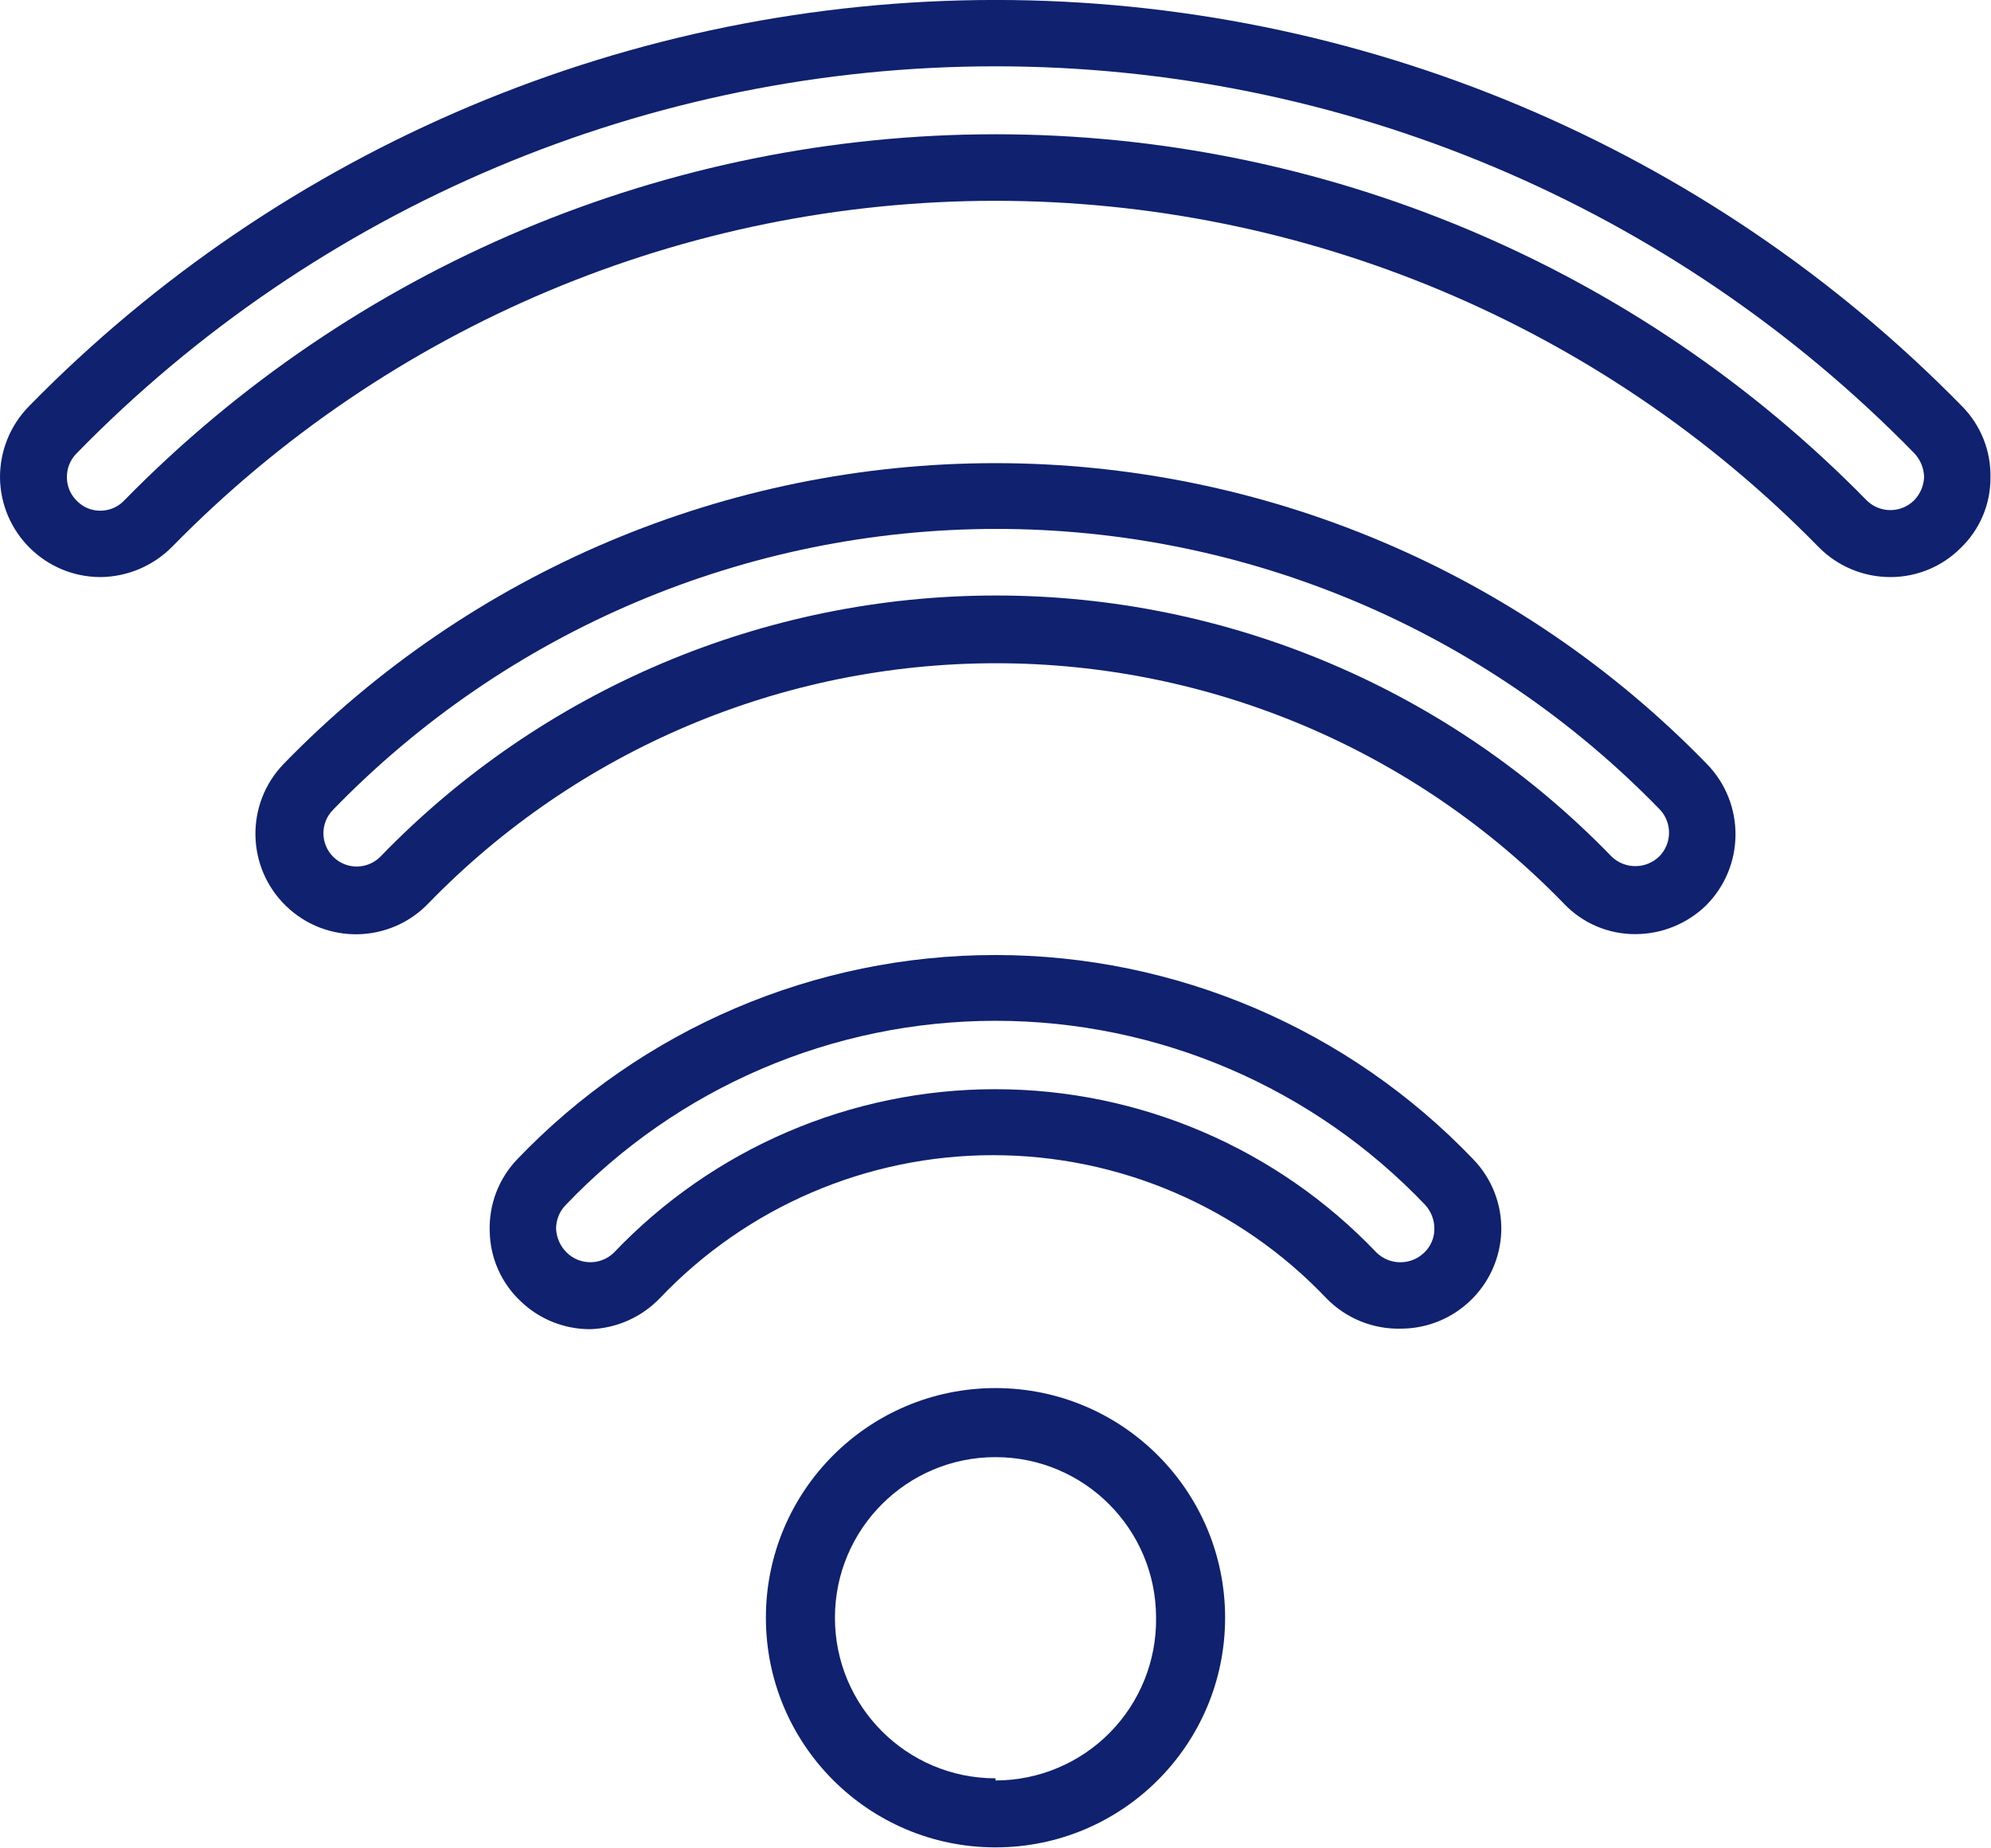
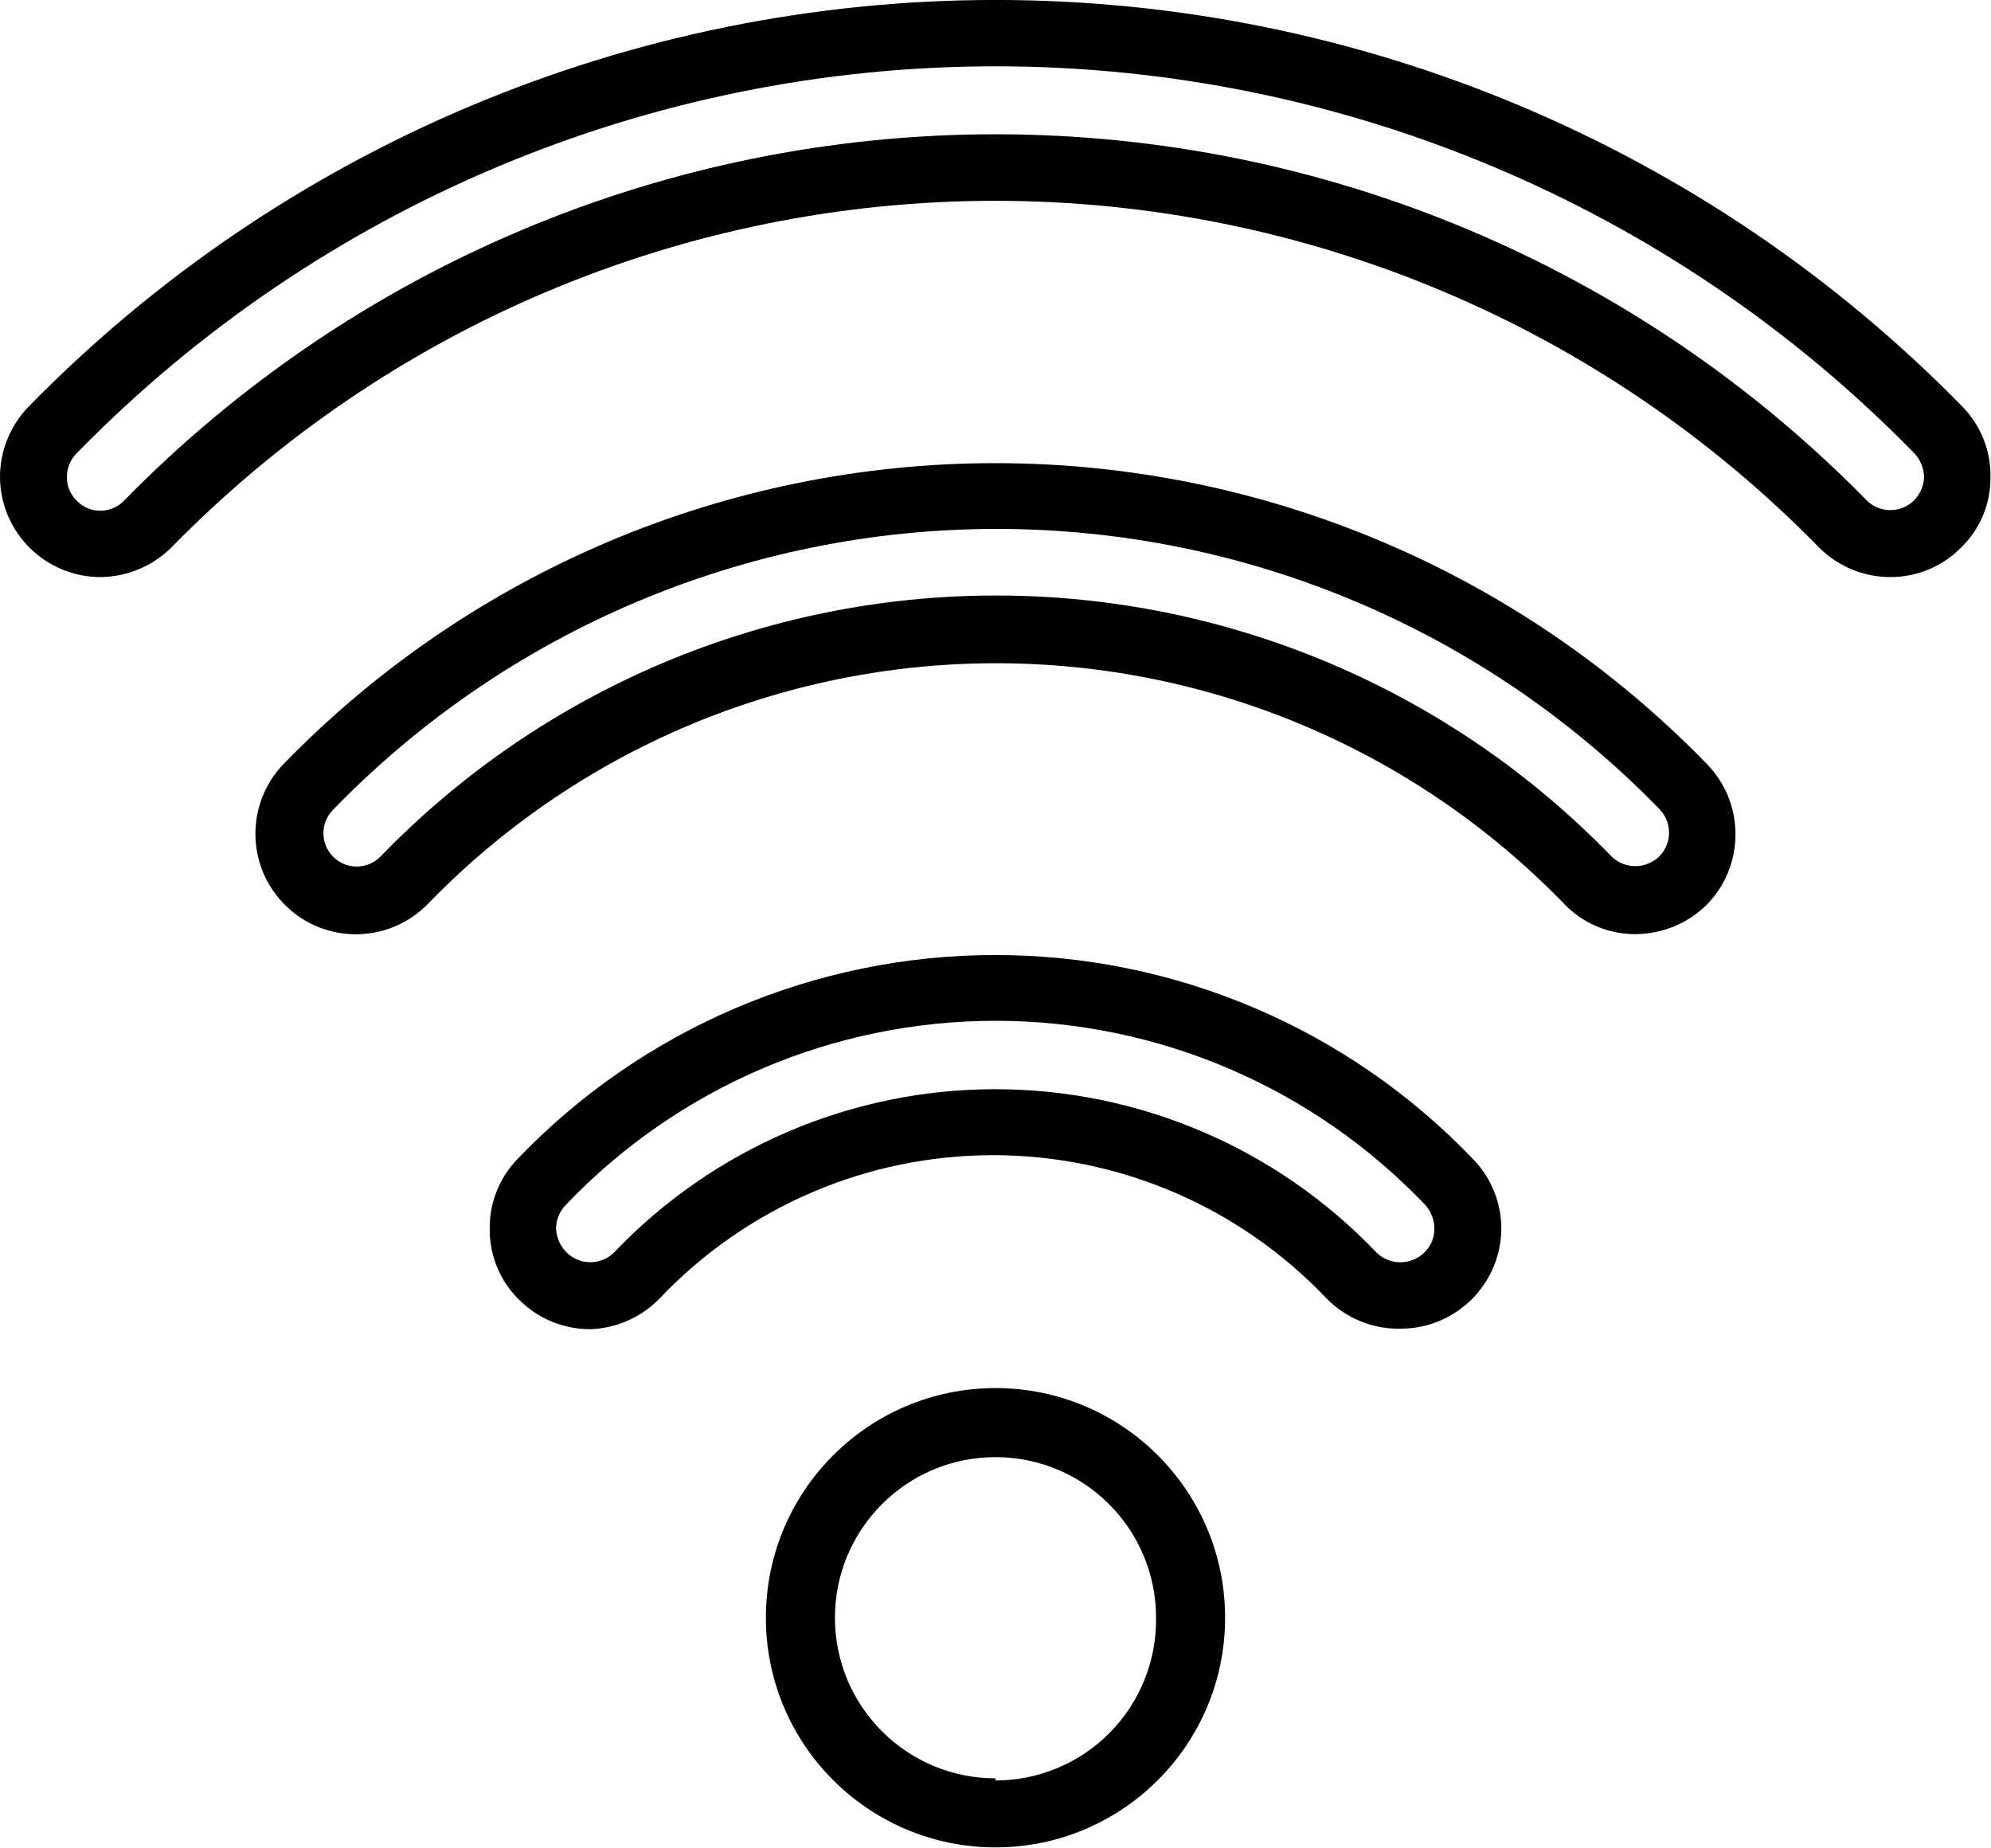
<svg xmlns="http://www.w3.org/2000/svg" viewBox="0 0 37.2 34.51">
-   <defs>
-     <style>.cls-1{fill:#0f216f;}</style>
-   </defs>
  <g id="Capa_2" data-name="Capa 2">
    <g id="Capa_1-2" data-name="Capa 1">
-       <path class="cls-1" d="M14.31,30.22a4.29,4.29,0,1,0,4.29-4.29A4.29,4.29,0,0,0,14.31,30.22Zm4.29,3a3,3,0,1,1,3-3A3,3,0,0,1,18.6,33.26Z" />
-       <path class="cls-1" d="M1.89,10.78a1.91,1.91,0,0,0,1.32-.56,21.53,21.53,0,0,1,30.77,0,1.88,1.88,0,0,0,1.34.56,1.85,1.85,0,0,0,1.31-.54,1.81,1.81,0,0,0,.56-1.32,1.84,1.84,0,0,0-.53-1.33,25.28,25.28,0,0,0-36.12,0A1.89,1.89,0,0,0,0,8.92a1.88,1.88,0,0,0,1.87,1.86ZM1.43,8.47a24,24,0,0,1,34.34,0,.67.67,0,0,1,.18.44.66.66,0,0,1-.19.44.63.63,0,0,1-.88,0,22.79,22.79,0,0,0-32.56,0,.61.61,0,0,1-.44.19.6.6,0,0,1-.44-.18.61.61,0,0,1-.19-.44A.62.62,0,0,1,1.43,8.47Z" />
-       <path class="cls-1" d="M31.89,14.27a18.54,18.54,0,0,0-26.59,0A1.87,1.87,0,0,0,8,16.88a14.78,14.78,0,0,1,21.22,0,1.83,1.83,0,0,0,1.34.57,1.9,1.9,0,0,0,1.31-.53A1.88,1.88,0,0,0,31.89,14.27ZM31,16a.64.64,0,0,1-.89,0,16,16,0,0,0-23,0,.62.62,0,0,1-.89-.87,17.27,17.27,0,0,1,24.8,0A.63.63,0,0,1,31,16Z" />
-       <path class="cls-1" d="M26.18,24.82A1.88,1.88,0,0,0,28.05,23a1.86,1.86,0,0,0-.52-1.34,12.36,12.36,0,0,0-17.87,0A1.85,1.85,0,0,0,9.15,23a1.83,1.83,0,0,0,.58,1.31,1.87,1.87,0,0,0,1.29.52h0a1.89,1.89,0,0,0,1.31-.58,8.59,8.59,0,0,1,12.45,0A1.88,1.88,0,0,0,26.18,24.82ZM10.59,23.4a.67.67,0,0,1-.2-.44.63.63,0,0,1,.18-.45,11.09,11.09,0,0,1,16.06,0,.66.66,0,0,1,.17.45.61.61,0,0,1-.19.44.64.64,0,0,1-.89,0,9.84,9.84,0,0,0-14.25,0,.63.63,0,0,1-.88,0Z" />
+       <path d="M14.31,30.22a4.29,4.29,0,1,0,4.29-4.29A4.29,4.29,0,0,0,14.31,30.22Zm4.29,3a3,3,0,1,1,3-3A3,3,0,0,1,18.6,33.26Z" />
+       <path d="M1.89,10.78a1.91,1.91,0,0,0,1.32-.56,21.53,21.53,0,0,1,30.77,0,1.88,1.88,0,0,0,1.34.56,1.85,1.85,0,0,0,1.31-.54,1.81,1.81,0,0,0,.56-1.32,1.84,1.84,0,0,0-.53-1.33,25.28,25.28,0,0,0-36.12,0A1.89,1.89,0,0,0,0,8.92a1.88,1.88,0,0,0,1.87,1.86ZM1.43,8.47a24,24,0,0,1,34.34,0,.67.67,0,0,1,.18.44.66.66,0,0,1-.19.44.63.63,0,0,1-.88,0,22.79,22.79,0,0,0-32.56,0,.61.61,0,0,1-.44.19.6.6,0,0,1-.44-.18.61.61,0,0,1-.19-.44A.62.62,0,0,1,1.43,8.47Z" />
+       <path d="M31.89,14.27a18.54,18.54,0,0,0-26.59,0A1.87,1.87,0,0,0,8,16.88a14.78,14.78,0,0,1,21.22,0,1.83,1.83,0,0,0,1.34.57,1.9,1.9,0,0,0,1.31-.53A1.88,1.88,0,0,0,31.89,14.27ZM31,16a.64.64,0,0,1-.89,0,16,16,0,0,0-23,0,.62.62,0,0,1-.89-.87,17.27,17.27,0,0,1,24.8,0A.63.63,0,0,1,31,16Z" />
+       <path d="M26.18,24.82A1.88,1.88,0,0,0,28.05,23a1.86,1.86,0,0,0-.52-1.34,12.36,12.36,0,0,0-17.87,0A1.85,1.85,0,0,0,9.15,23a1.83,1.83,0,0,0,.58,1.31,1.87,1.87,0,0,0,1.29.52h0a1.89,1.89,0,0,0,1.31-.58,8.59,8.59,0,0,1,12.45,0A1.88,1.88,0,0,0,26.18,24.82ZM10.59,23.4a.67.67,0,0,1-.2-.44.63.63,0,0,1,.18-.45,11.09,11.09,0,0,1,16.06,0,.66.66,0,0,1,.17.45.61.61,0,0,1-.19.44.64.64,0,0,1-.89,0,9.84,9.84,0,0,0-14.25,0,.63.63,0,0,1-.88,0Z" />
    </g>
  </g>
</svg>
